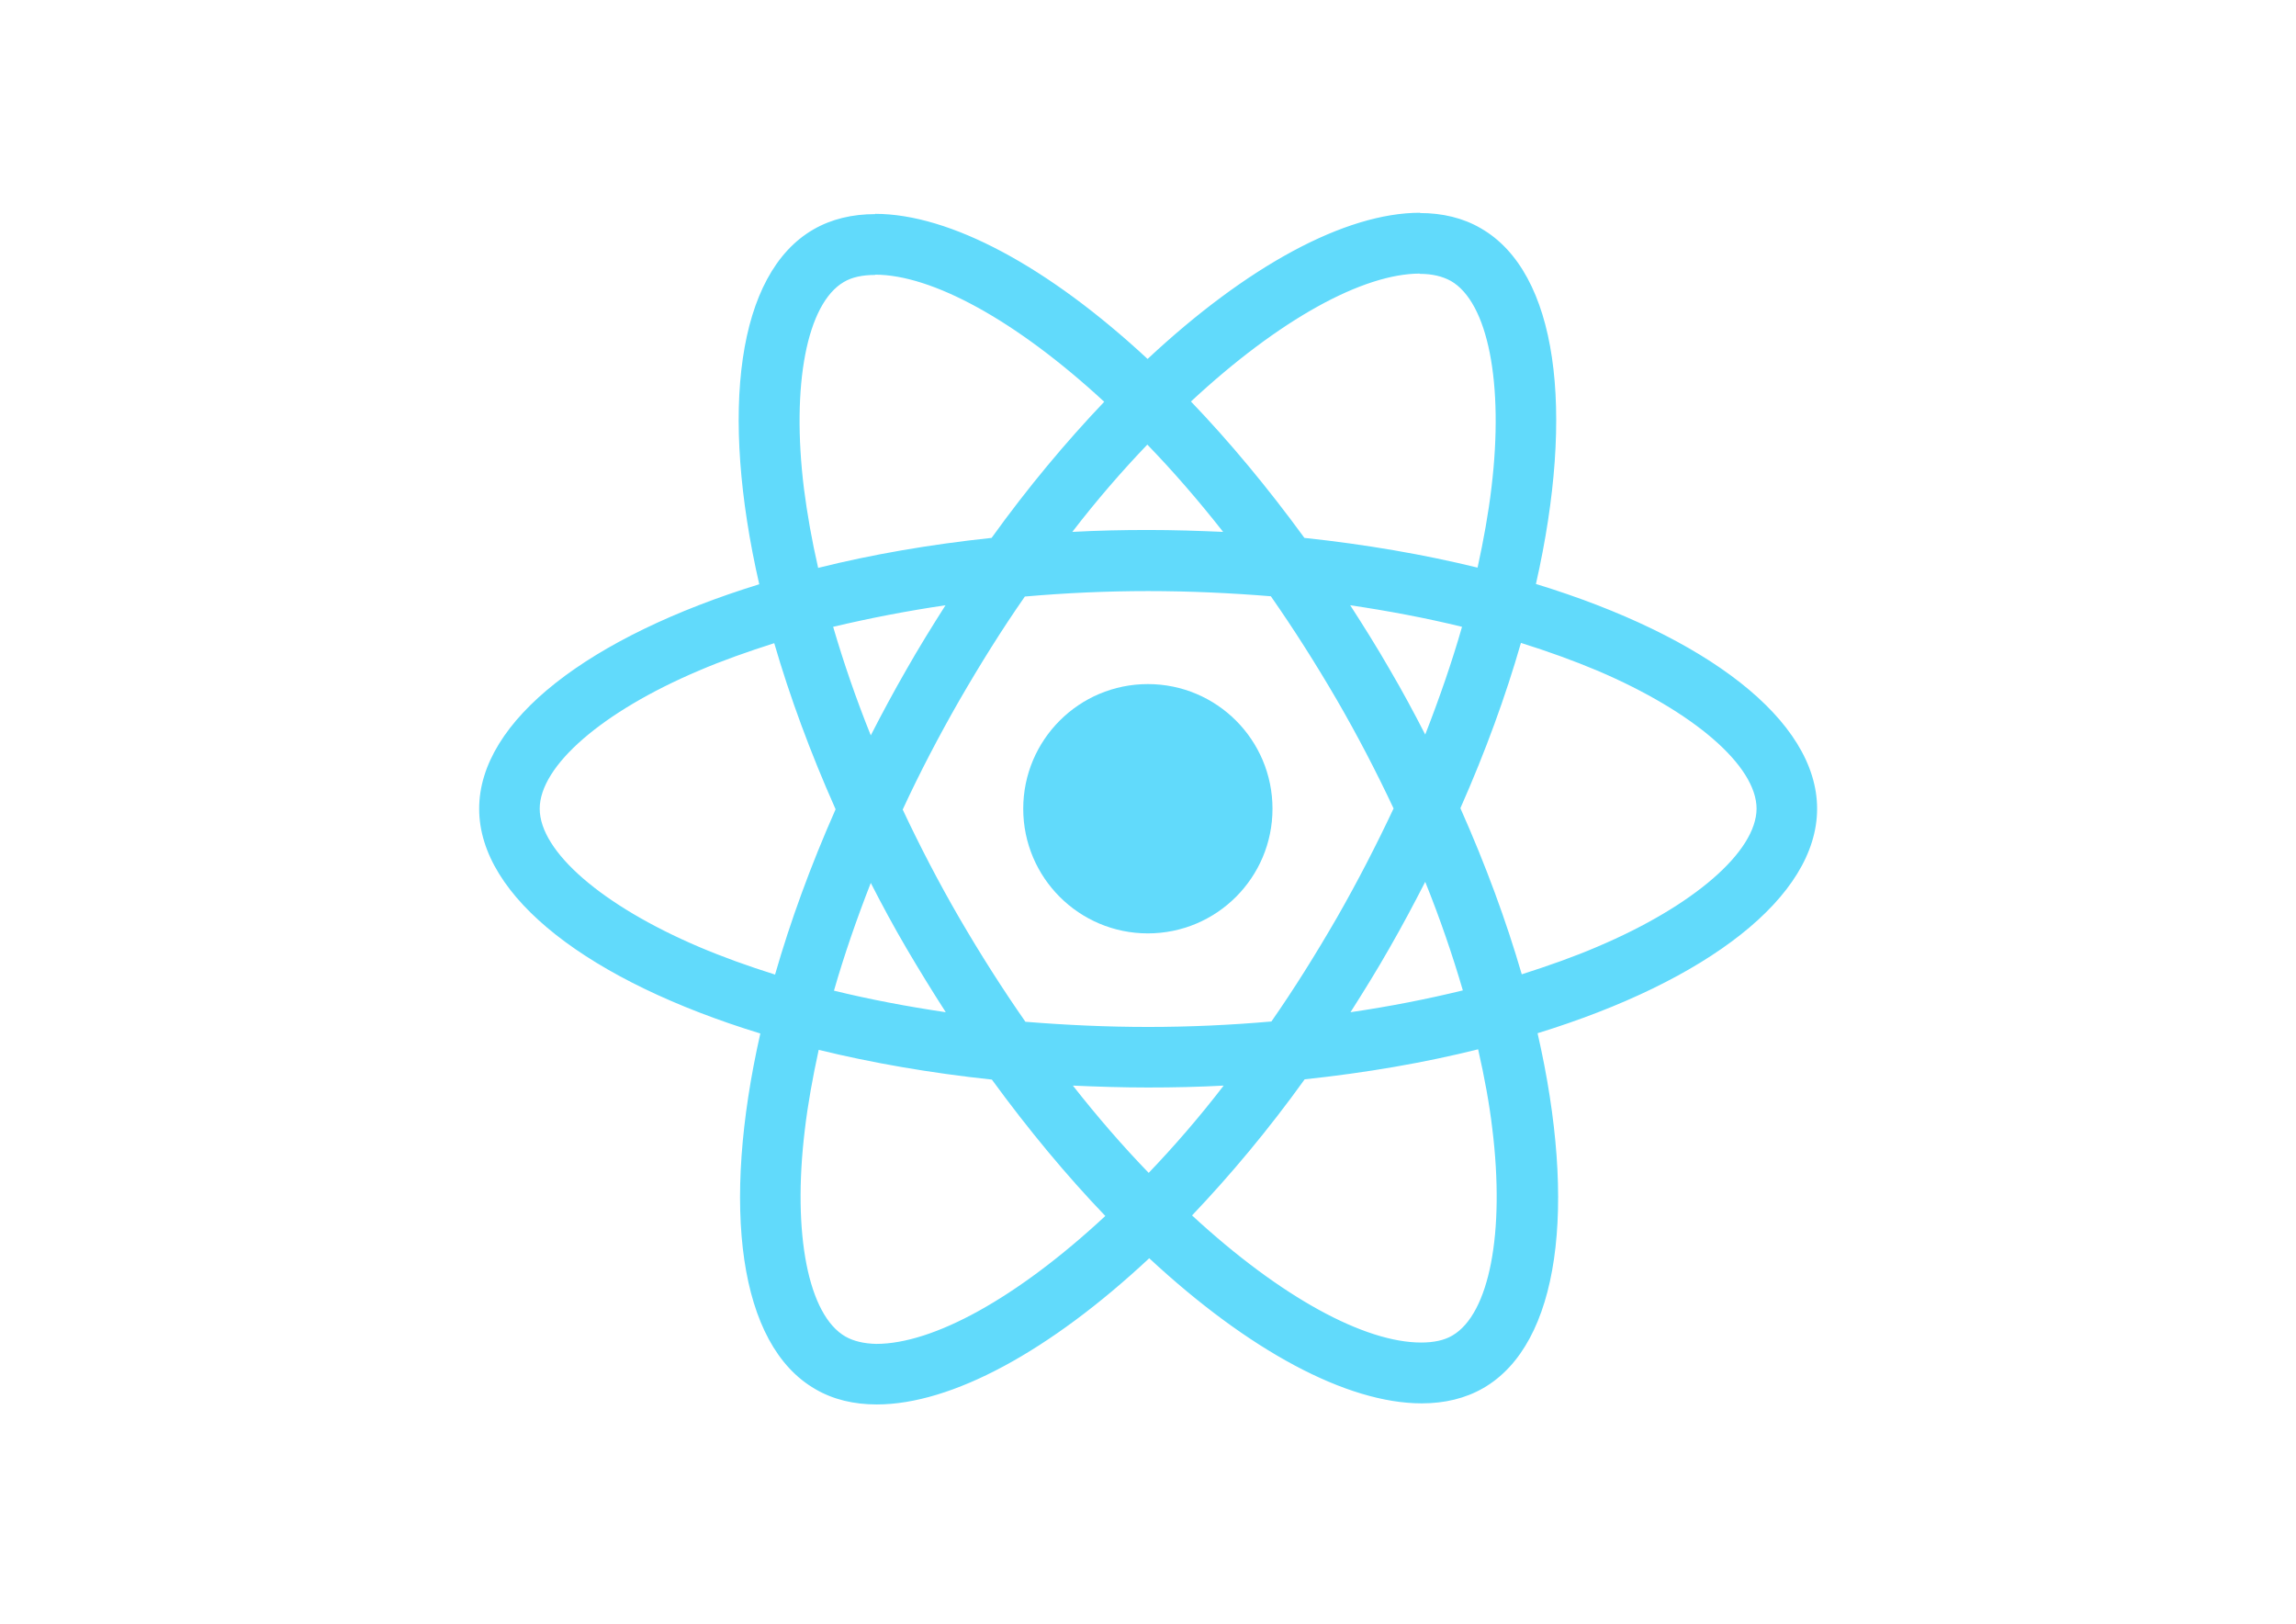
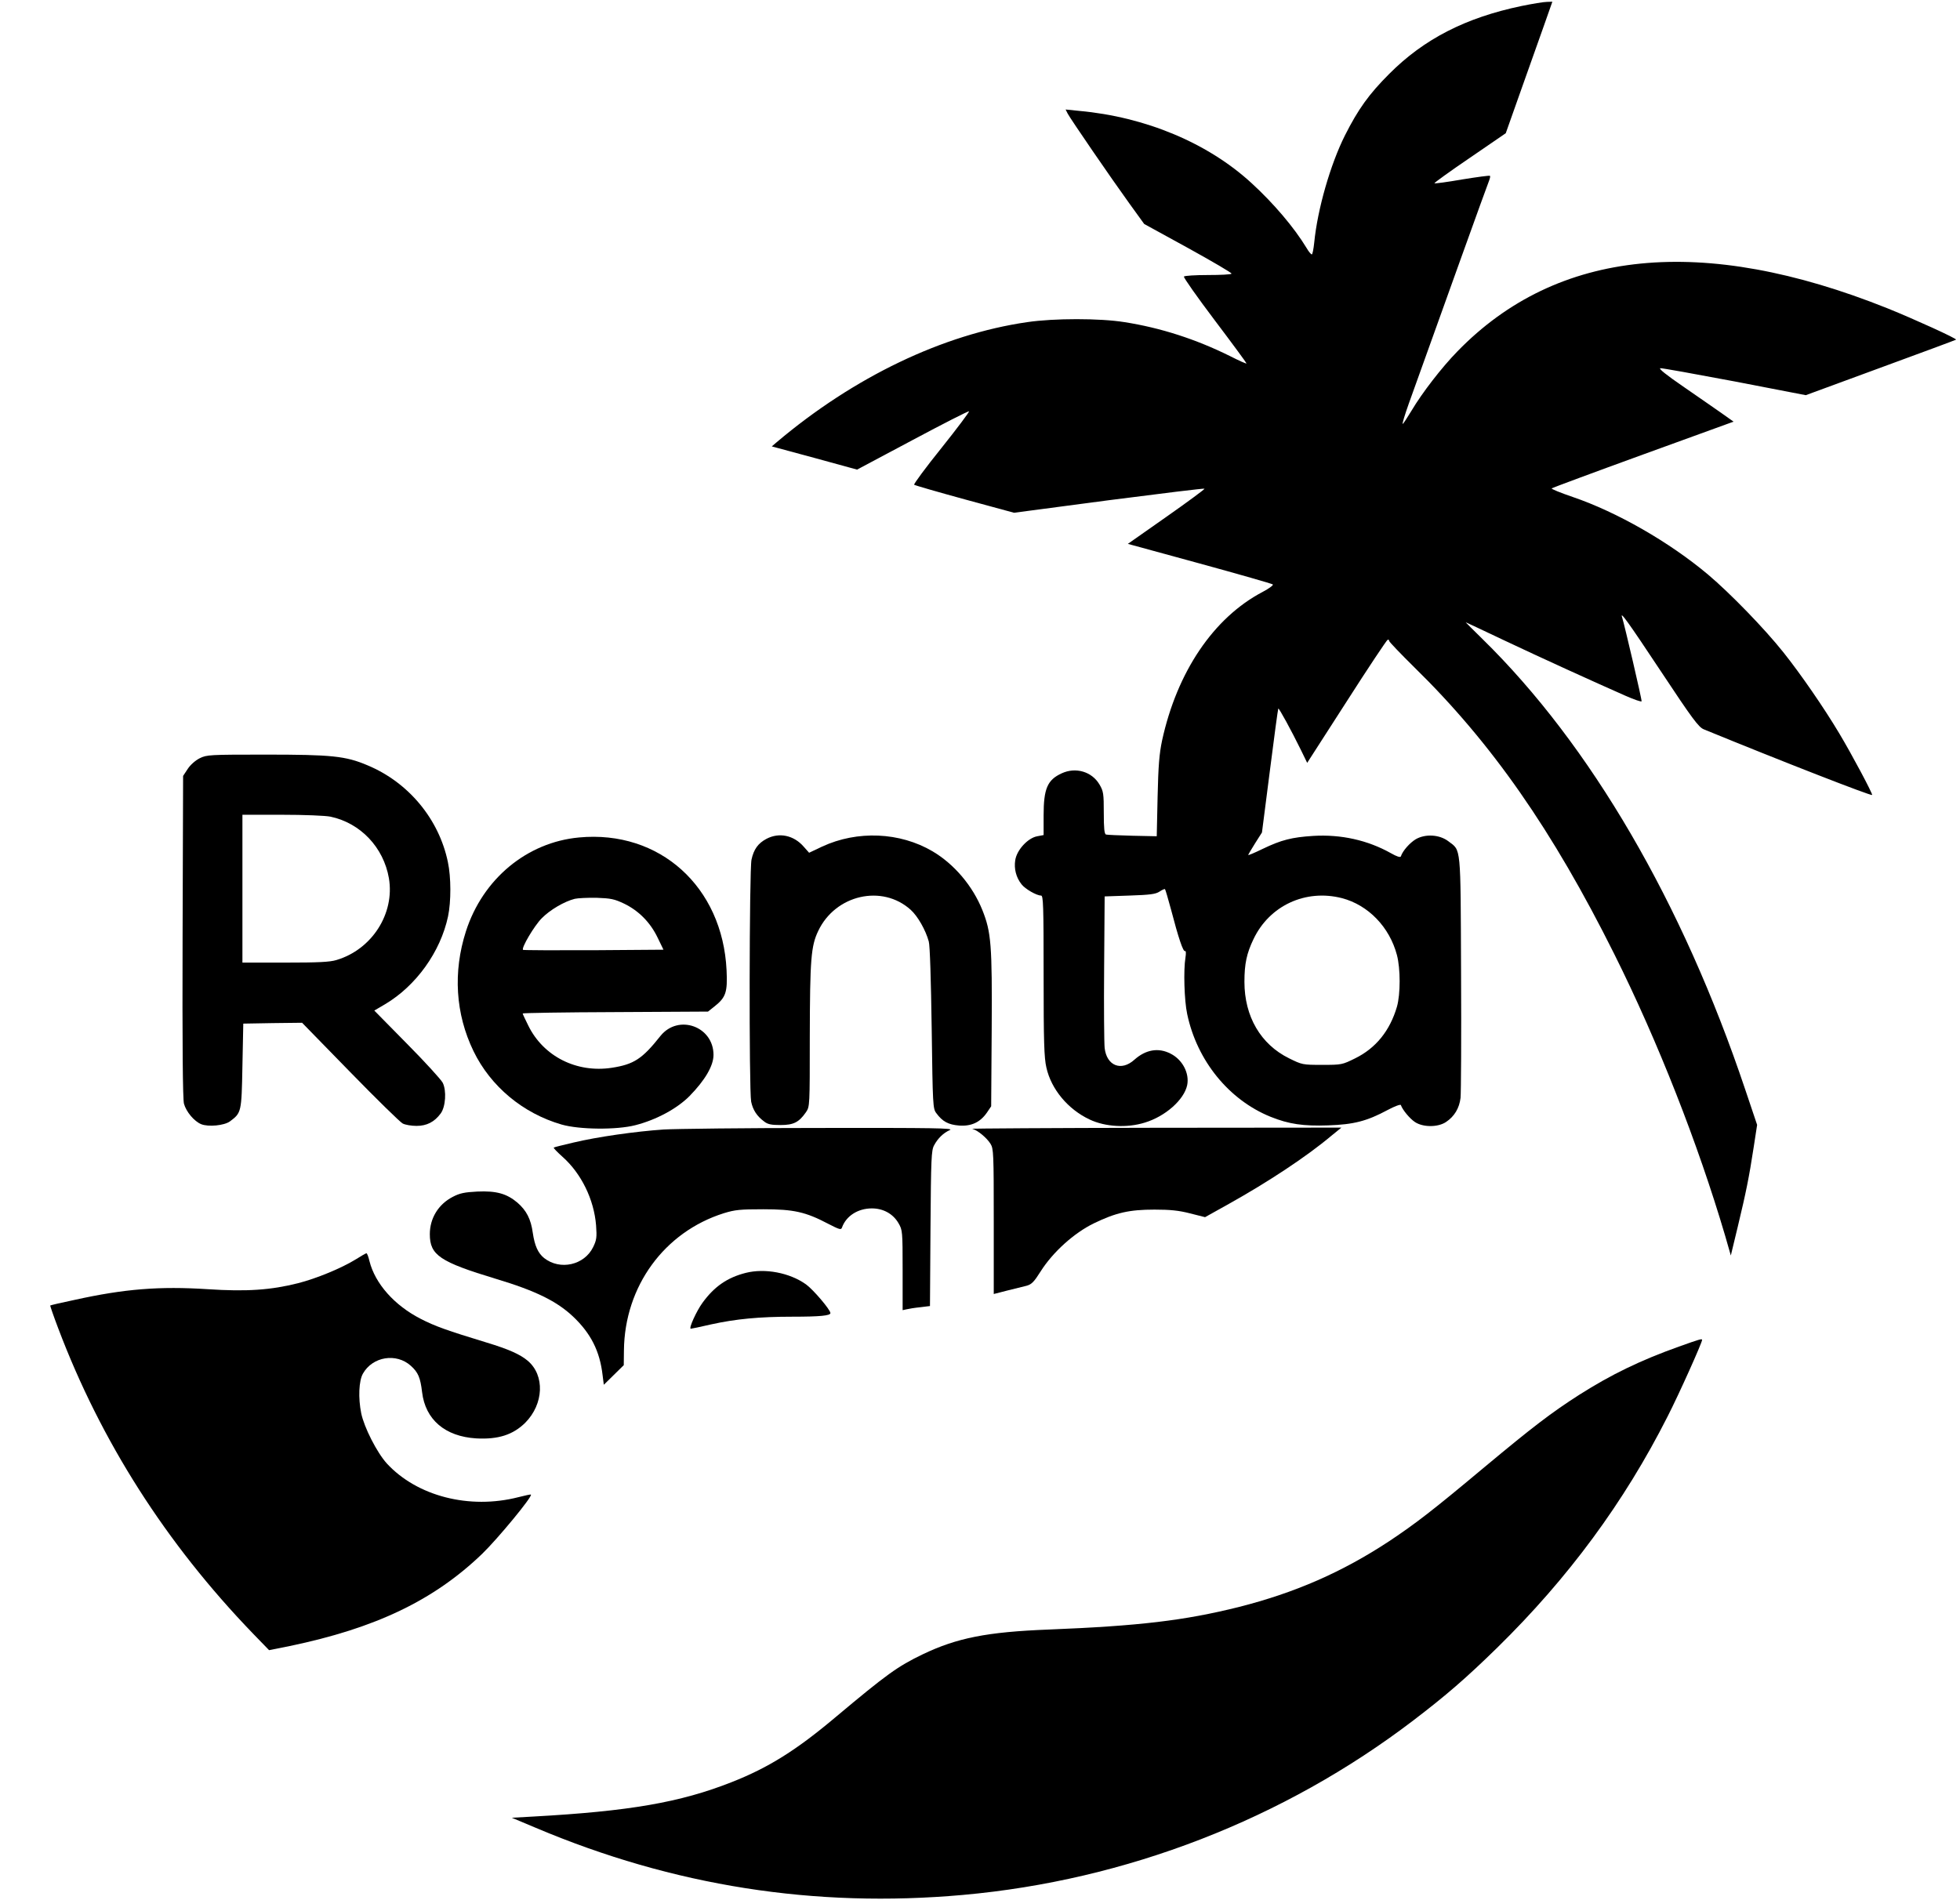
- <svg xmlns="http://www.w3.org/2000/svg" viewBox="0 0 841.9 595.3">
-   <g fill="#61DAFB">
-     <path d="M666.3 296.5c0-32.5-40.7-63.3-103.1-82.4 14.4-63.6 8-114.2-20.2-130.4-6.5-3.8-14.1-5.6-22.4-5.6v22.3c4.6 0 8.3.9 11.4 2.6 13.6 7.8 19.5 37.5 14.9 75.7-1.1 9.4-2.9 19.3-5.1 29.4-19.6-4.8-41-8.5-63.5-10.9-13.5-18.5-27.5-35.3-41.6-50 32.6-30.3 63.2-46.9 84-46.9V78c-27.5 0-63.5 19.6-99.9 53.6-36.4-33.8-72.4-53.2-99.9-53.2v22.3c20.7 0 51.4 16.5 84 46.6-14 14.7-28 31.4-41.3 49.9-22.6 2.4-44 6.1-63.6 11-2.3-10-4-19.7-5.2-29-4.7-38.2 1.1-67.9 14.6-75.8 3-1.8 6.9-2.6 11.5-2.6V78.5c-8.4 0-16 1.8-22.6 5.6-28.1 16.2-34.4 66.7-19.9 130.1-62.2 19.2-102.7 49.9-102.7 82.3 0 32.5 40.7 63.3 103.1 82.4-14.4 63.6-8 114.2 20.2 130.4 6.5 3.8 14.1 5.6 22.5 5.6 27.5 0 63.5-19.6 99.9-53.6 36.4 33.8 72.4 53.2 99.9 53.2 8.4 0 16-1.8 22.6-5.6 28.1-16.2 34.4-66.7 19.9-130.1 62-19.1 102.5-49.9 102.5-82.3zm-130.2-66.7c-3.7 12.9-8.3 26.2-13.5 39.5-4.1-8-8.4-16-13.1-24-4.6-8-9.5-15.8-14.4-23.4 14.2 2.1 27.9 4.7 41 7.9zm-45.8 106.5c-7.8 13.5-15.8 26.3-24.1 38.2-14.9 1.3-30 2-45.2 2-15.1 0-30.2-.7-45-1.9-8.3-11.9-16.4-24.6-24.2-38-7.6-13.1-14.5-26.4-20.8-39.8 6.2-13.4 13.2-26.8 20.7-39.9 7.8-13.5 15.8-26.3 24.1-38.2 14.9-1.3 30-2 45.2-2 15.1 0 30.2.7 45 1.9 8.3 11.9 16.4 24.6 24.2 38 7.6 13.1 14.5 26.4 20.8 39.8-6.3 13.4-13.2 26.8-20.7 39.9zm32.3-13c5.4 13.4 10 26.8 13.8 39.8-13.1 3.2-26.9 5.9-41.2 8 4.9-7.7 9.8-15.6 14.4-23.7 4.6-8 8.9-16.1 13-24.1zM421.2 430c-9.3-9.6-18.6-20.3-27.8-32 9 .4 18.2.7 27.5.7 9.4 0 18.7-.2 27.8-.7-9 11.7-18.3 22.4-27.5 32zm-74.4-58.9c-14.2-2.1-27.9-4.7-41-7.9 3.7-12.9 8.3-26.2 13.5-39.5 4.1 8 8.4 16 13.1 24 4.7 8 9.5 15.8 14.4 23.4zM420.7 163c9.3 9.6 18.6 20.3 27.8 32-9-.4-18.2-.7-27.5-.7-9.4 0-18.7.2-27.8.7 9-11.7 18.3-22.4 27.5-32zm-74 58.9c-4.9 7.7-9.8 15.6-14.4 23.7-4.6 8-8.9 16-13 24-5.4-13.4-10-26.8-13.8-39.8 13.1-3.1 26.9-5.8 41.2-7.9zm-90.5 125.2c-35.4-15.1-58.3-34.9-58.3-50.6 0-15.7 22.9-35.6 58.3-50.6 8.6-3.7 18-7 27.7-10.1 5.7 19.6 13.2 40 22.5 60.9-9.2 20.8-16.6 41.1-22.2 60.6-9.9-3.1-19.3-6.5-28-10.2zM310 490c-13.6-7.8-19.5-37.5-14.9-75.7 1.1-9.4 2.9-19.3 5.1-29.4 19.6 4.8 41 8.5 63.5 10.9 13.5 18.5 27.5 35.3 41.6 50-32.6 30.3-63.2 46.9-84 46.9-4.5-.1-8.3-1-11.3-2.7zm237.2-76.2c4.7 38.2-1.1 67.9-14.6 75.8-3 1.8-6.9 2.6-11.5 2.6-20.7 0-51.4-16.5-84-46.6 14-14.7 28-31.4 41.3-49.9 22.6-2.4 44-6.1 63.6-11 2.3 10.1 4.1 19.8 5.2 29.1zm38.5-66.7c-8.6 3.7-18 7-27.7 10.1-5.7-19.6-13.2-40-22.5-60.9 9.2-20.8 16.6-41.1 22.2-60.6 9.9 3.1 19.3 6.5 28.1 10.2 35.4 15.1 58.3 34.9 58.3 50.6-.1 15.7-23 35.6-58.4 50.6zM320.8 78.4z" />
-     <circle cx="420.9" cy="296.5" r="45.7" />
-     <path d="M520.5 78.1z" />
+ <svg xmlns="http://www.w3.org/2000/svg" version="1.0" width="1140pt" height="1105pt" viewBox="0 0 1140 1105" preserveAspectRatio="xMidYMid meet">
+   <g transform="translate(0,1105) scale(0.1,-0.1)" fill="#000000" stroke="none">
+     <path d="M8849 11015 c-325 -68 -567 -192 -769 -395 -117 -117 -180 -204 -258 -359 -84 -168 -159 -428 -178 -622 -4 -38 -10 -69 -14 -69 -5 0 -19 17 -31 38 -72 119 -192 260 -321 378 -253 232 -615 384 -1002 419 l-78 8 12 -24 c17 -32 252 -375 359 -523 l86 -119 257 -141 c141 -78 254 -144 251 -148 -2 -5 -64 -8 -138 -8 -74 0 -136 -4 -139 -9 -3 -5 77 -119 179 -254 102 -135 185 -248 185 -251 0 -4 -44 16 -97 43 -198 98 -402 164 -613 197 -143 23 -409 23 -565 0 -491 -71 -1007 -318 -1458 -699 l-28 -24 248 -67 248 -68 323 172 c178 95 325 170 328 167 3 -3 -69 -99 -160 -213 -92 -114 -163 -211 -159 -214 5 -4 137 -42 294 -85 l287 -78 552 73 c303 39 554 70 556 67 3 -2 -97 -76 -221 -163 l-225 -158 417 -114 c230 -63 422 -118 426 -122 5 -4 -22 -24 -60 -44 -285 -150 -497 -465 -584 -864 -16 -76 -22 -146 -26 -327 l-5 -230 -142 3 c-77 2 -147 5 -153 7 -10 3 -13 38 -13 126 0 112 -2 126 -25 165 -44 75 -138 103 -220 65 -83 -38 -105 -89 -105 -245 l0 -114 -37 -7 c-55 -10 -119 -80 -128 -139 -8 -50 5 -101 37 -141 21 -27 87 -65 113 -65 13 0 15 -53 15 -466 0 -386 3 -477 16 -534 28 -127 126 -244 252 -303 91 -43 217 -50 320 -18 120 36 229 133 247 218 14 69 -27 148 -96 183 -71 37 -145 24 -211 -35 -76 -69 -161 -36 -173 68 -3 29 -5 239 -3 467 l3 415 145 5 c119 4 151 8 174 23 15 10 30 17 32 14 3 -3 18 -56 35 -118 43 -165 71 -249 82 -242 5 3 6 -12 2 -38 -12 -72 -7 -249 10 -328 57 -272 243 -500 485 -598 107 -43 191 -55 335 -50 149 5 226 25 345 89 41 22 76 35 78 29 9 -27 51 -78 81 -98 47 -32 135 -32 182 0 48 32 77 80 84 140 3 29 5 356 3 727 -3 753 1 709 -74 766 -51 39 -133 44 -189 12 -35 -21 -77 -68 -87 -100 -3 -8 -24 -1 -59 19 -134 75 -289 110 -452 100 -123 -8 -184 -23 -294 -76 -45 -22 -83 -38 -83 -35 0 2 18 33 40 68 l40 63 46 359 c25 197 47 360 49 362 4 4 76 -128 131 -240 l37 -76 229 356 c126 197 234 359 239 360 5 2 9 -1 9 -7 0 -5 66 -74 146 -153 450 -440 804 -948 1163 -1668 254 -509 487 -1103 645 -1639 l33 -115 41 170 c48 200 65 284 92 460 l20 130 -69 205 c-365 1088 -900 2006 -1529 2622 -54 53 -98 97 -97 97 1 0 101 -47 221 -104 211 -100 523 -242 709 -324 50 -22 91 -36 93 -32 3 7 -100 447 -113 488 -15 43 34 -25 225 -313 184 -278 220 -326 250 -338 456 -187 972 -388 979 -382 5 5 -119 238 -191 358 -90 151 -227 349 -326 473 -110 138 -308 342 -437 451 -226 190 -530 364 -788 452 -70 24 -125 46 -122 50 4 3 243 92 532 197 l526 191 -72 51 c-39 27 -139 97 -222 154 -96 66 -144 104 -132 106 10 1 204 -34 432 -77 l414 -80 435 160 c240 88 437 161 439 163 6 6 -242 119 -398 182 -1076 431 -1922 347 -2502 -250 -91 -93 -206 -242 -267 -345 -24 -39 -46 -74 -51 -77 -5 -2 11 50 35 118 186 519 458 1277 467 1297 5 13 8 26 5 28 -3 3 -75 -7 -162 -21 -86 -15 -159 -25 -161 -22 -2 2 90 69 205 147 l210 144 85 240 c47 132 108 304 136 383 l50 142 -32 -1 c-18 0 -84 -11 -148 -24z m-1044 -5190 c153 -40 277 -168 320 -331 21 -79 21 -228 0 -301 -41 -140 -123 -241 -243 -300 -75 -37 -78 -38 -192 -38 -114 0 -117 1 -192 38 -165 81 -260 243 -260 445 0 105 13 166 53 249 93 195 303 292 514 238z" />
+     <path d="M1162 6639 c-26 -13 -55 -39 -70 -62 l-27 -41 -3 -933 c-2 -639 1 -947 8 -974 13 -47 59 -102 100 -119 42 -17 134 -8 167 16 67 50 68 52 73 322 l5 247 171 3 171 2 279 -286 c153 -157 291 -292 306 -300 15 -8 51 -14 81 -14 59 0 104 23 140 72 29 39 35 133 12 179 -10 19 -103 121 -208 227 l-190 193 63 37 c180 107 322 304 366 511 18 86 18 227 -1 316 -52 251 -230 464 -468 563 -127 54 -209 62 -591 62 -329 0 -343 -1 -384 -21z m760 -340 c175 -37 309 -179 340 -358 35 -206 -99 -415 -305 -476 -39 -12 -106 -15 -299 -15 l-248 0 0 430 0 430 230 0 c131 0 252 -5 282 -11z" />
+     <path d="M3368 6178 c-303 -28 -560 -241 -658 -546 -76 -237 -61 -480 44 -697 100 -206 288 -362 512 -427 104 -30 320 -32 429 -4 122 31 242 96 315 169 91 93 140 177 140 240 0 166 -204 239 -308 111 -107 -135 -155 -166 -284 -186 -204 -31 -397 66 -485 245 -18 36 -33 68 -33 71 0 3 243 7 539 8 l539 3 39 31 c65 52 75 82 69 209 -23 486 -389 817 -858 773z m262 -385 c85 -41 153 -110 195 -198 l34 -70 -406 -3 c-223 -1 -408 0 -411 2 -11 11 66 141 109 184 48 49 132 98 192 113 17 4 75 7 127 6 83 -3 103 -7 160 -34z" />
+     <path d="M4458 6170 c-49 -26 -74 -61 -87 -121 -13 -60 -15 -1341 -2 -1408 10 -48 33 -84 75 -115 21 -17 42 -21 96 -21 76 0 107 16 148 75 22 33 22 35 22 439 1 452 7 527 49 615 100 211 372 273 538 123 41 -37 87 -118 105 -184 7 -22 13 -231 17 -505 6 -451 7 -468 27 -494 36 -49 70 -67 133 -72 71 -5 122 19 161 75 l25 37 3 449 c3 492 -3 564 -54 692 -57 142 -165 269 -291 343 -189 111 -436 122 -641 27 l-76 -36 -31 35 c-58 67 -143 85 -217 46z" />
+     <path d="M3860 4479 c-163 -11 -387 -43 -525 -76 -60 -14 -112 -27 -114 -29 -3 -3 20 -26 51 -54 109 -97 183 -248 195 -399 5 -69 3 -85 -17 -126 -51 -105 -192 -137 -285 -64 -36 29 -55 72 -66 146 -11 81 -37 131 -90 177 -62 52 -122 69 -233 64 -74 -4 -101 -9 -143 -31 -83 -43 -133 -124 -133 -217 0 -122 58 -161 385 -260 230 -69 354 -130 449 -220 103 -98 155 -201 171 -341 l7 -55 58 57 58 57 1 86 c4 373 235 689 581 798 65 20 95 23 230 23 176 0 245 -15 378 -85 64 -33 74 -36 79 -22 24 68 93 112 174 112 66 0 123 -31 155 -86 23 -40 24 -46 24 -273 l0 -233 23 5 c12 3 48 9 79 12 l57 7 3 452 c3 408 5 454 21 483 22 41 54 72 92 89 25 11 -90 13 -755 12 -432 0 -841 -5 -910 -9z" />
+     <path d="M5655 4483 c31 -8 84 -52 106 -87 18 -29 19 -55 19 -452 l0 -422 78 20 c42 10 93 23 113 28 29 8 43 22 82 84 71 112 194 223 309 279 128 62 206 80 353 80 91 0 141 -5 207 -22 l87 -22 138 77 c229 128 452 275 596 396 l59 48 -1084 -1 c-595 -1 -1074 -4 -1063 -6z" />
+     <path d="M2070 3724 c-84 -52 -230 -112 -336 -139 -158 -40 -299 -50 -526 -35 -280 18 -483 2 -773 -62 -77 -16 -141 -31 -143 -33 -1 -1 19 -60 46 -131 249 -659 627 -1252 1133 -1777 l94 -97 120 24 c500 104 838 266 1119 536 90 87 295 335 284 345 -2 2 -34 -5 -73 -15 -285 -73 -590 6 -765 196 -58 64 -132 210 -149 292 -18 89 -14 189 10 231 56 99 194 122 279 45 42 -38 55 -68 65 -153 19 -160 134 -258 315 -269 128 -7 214 21 285 91 108 109 115 276 14 361 -44 37 -111 67 -240 106 -226 69 -298 94 -383 138 -152 78 -264 204 -297 335 -6 26 -14 47 -18 46 -3 0 -31 -16 -61 -35z" />
+     <path d="M4338 3645 c-107 -27 -183 -79 -252 -174 -35 -48 -82 -151 -68 -151 4 0 57 11 117 25 145 32 282 45 475 45 159 0 220 6 220 21 0 19 -99 136 -142 167 -95 68 -239 95 -350 67z" />
+     <path d="M9765 3216 c-224 -80 -393 -162 -579 -280 -164 -105 -273 -189 -548 -418 -306 -256 -402 -330 -558 -434 -275 -181 -548 -300 -875 -383 -317 -79 -580 -110 -1105 -131 -360 -14 -535 -49 -735 -145 -145 -70 -207 -115 -503 -363 -230 -194 -393 -296 -607 -380 -299 -118 -594 -169 -1154 -200 l-124 -7 138 -58 c801 -339 1624 -468 2485 -391 951 85 1866 440 2620 1015 190 145 306 245 489 424 413 405 738 846 990 1344 67 131 201 430 201 446 0 8 -12 5 -135 -39z" />
  </g>
</svg>
